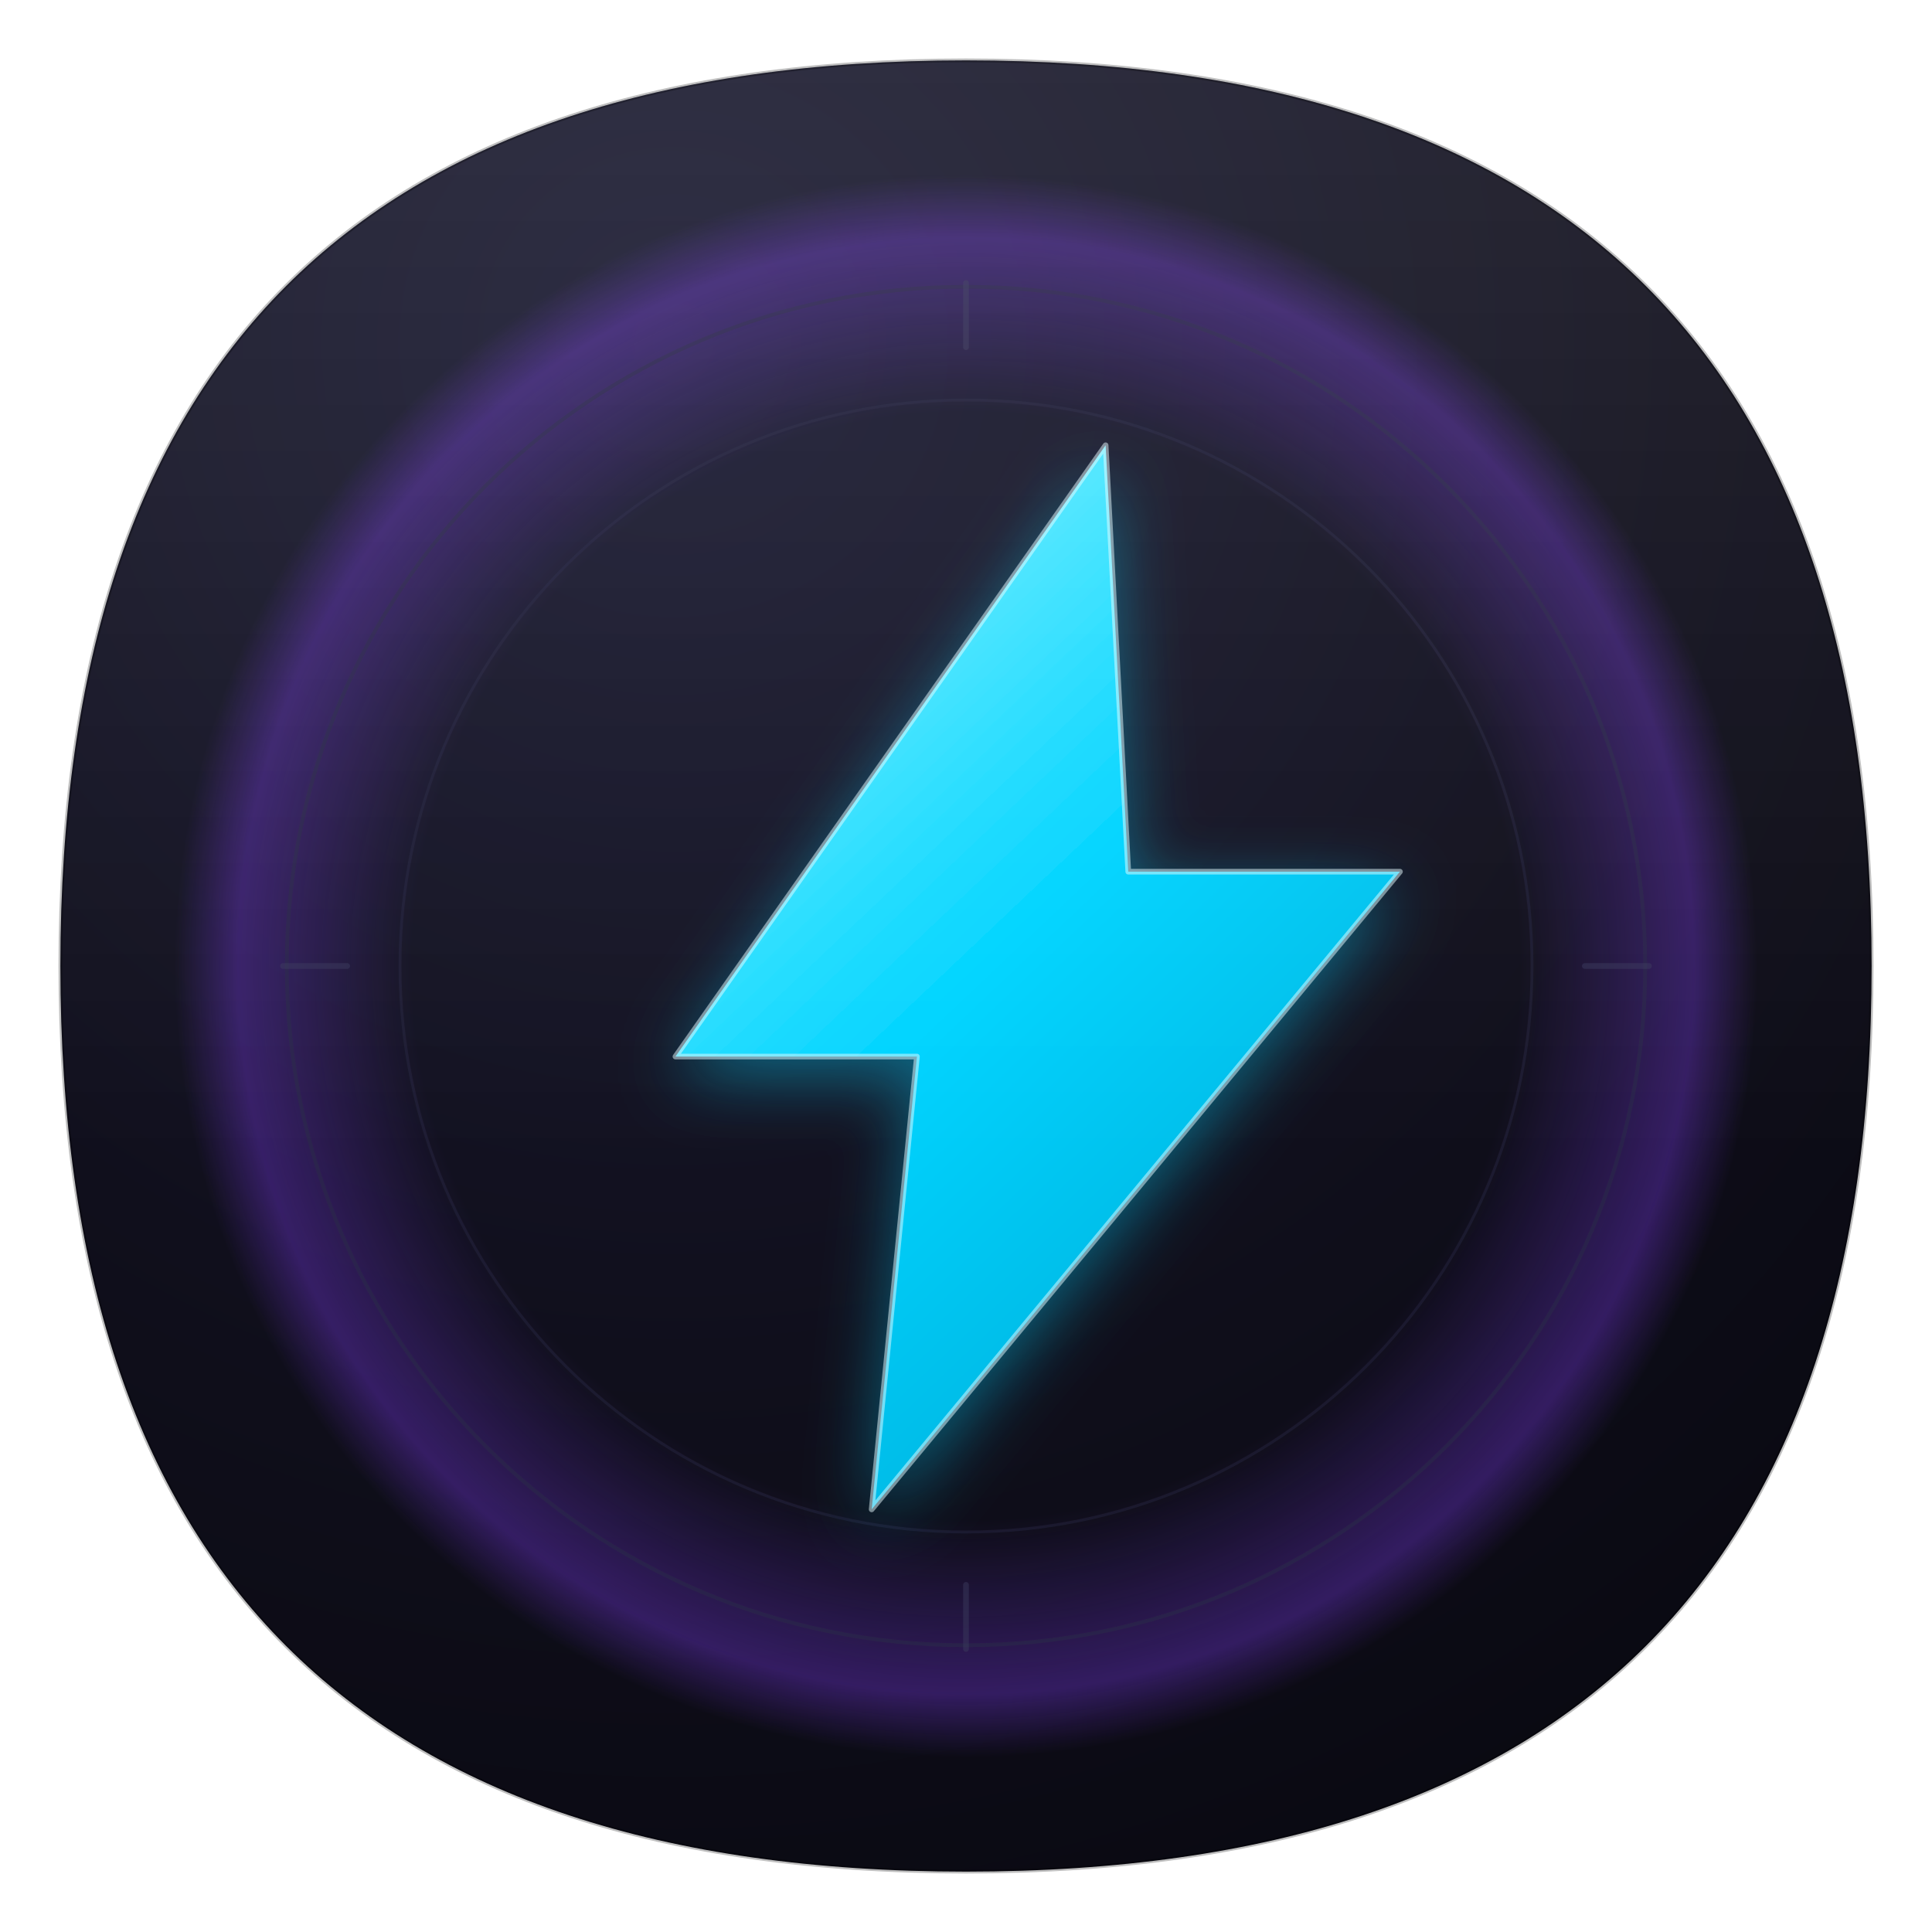
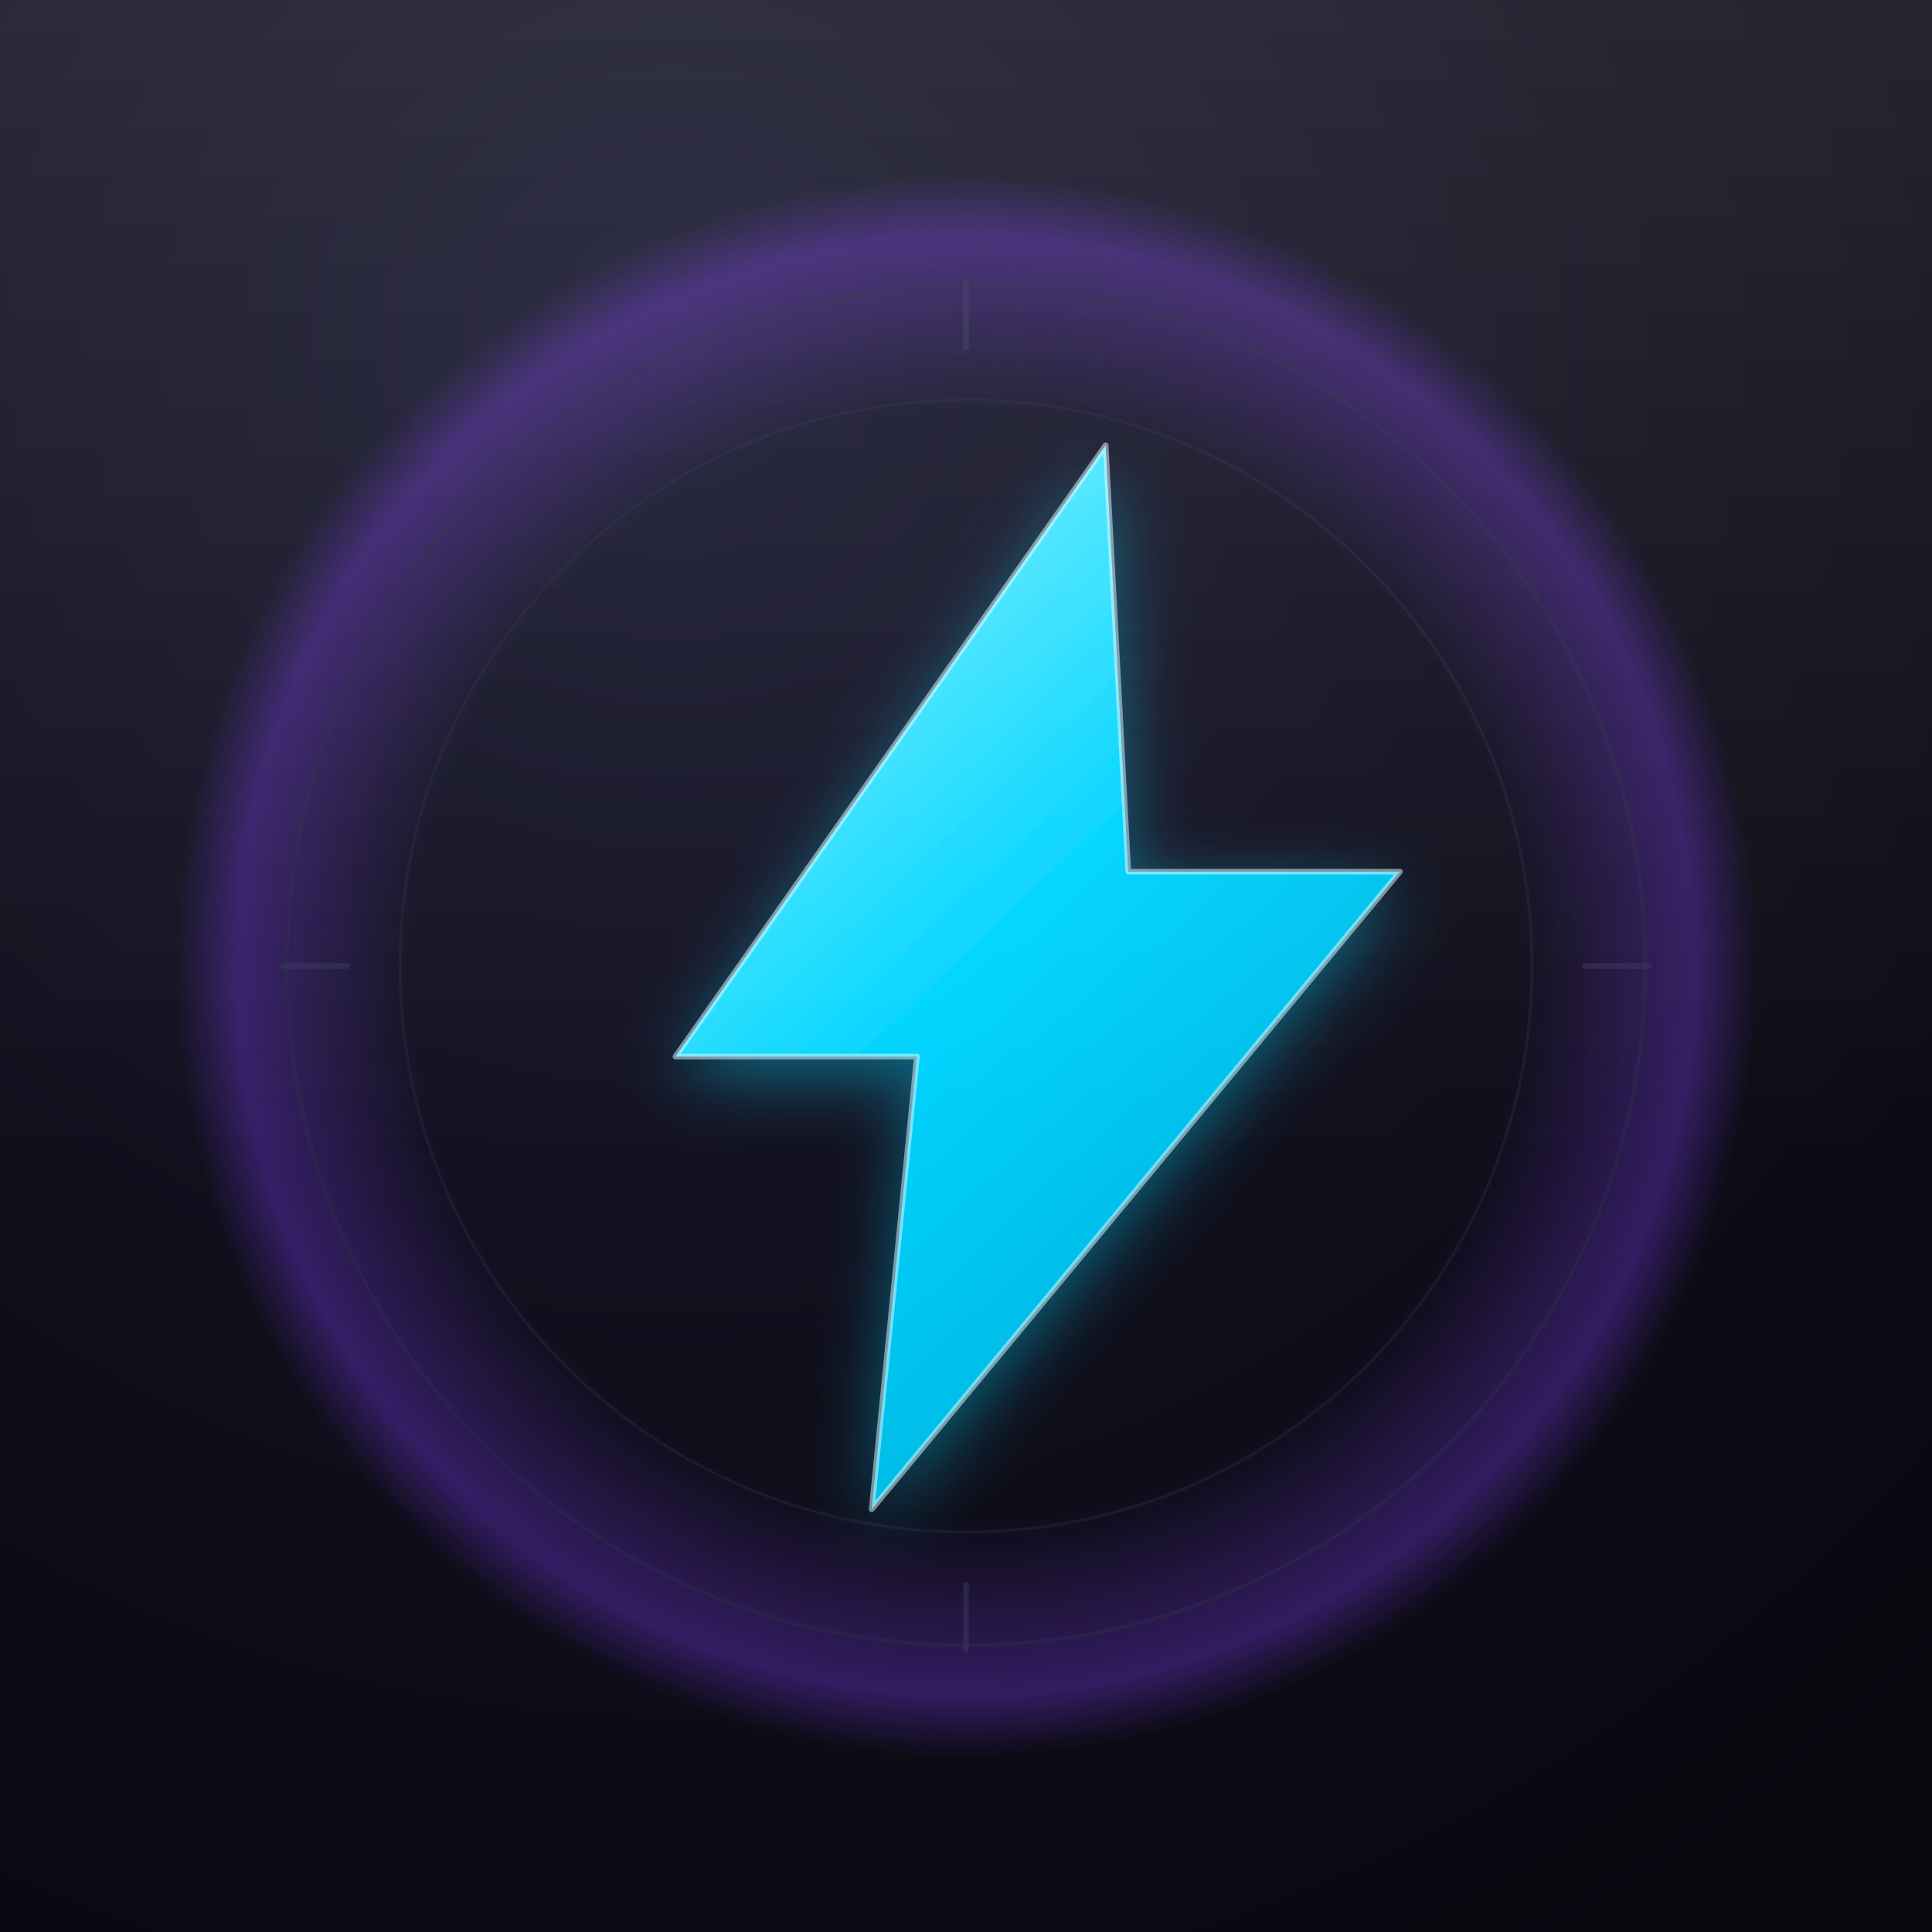
<svg xmlns="http://www.w3.org/2000/svg" viewBox="0 0 1024 1024">
  <defs>
-     <clipPath id="squircle">
-       <path d="M512 32                C 833 32 992 191 992 512                C 992 833 833 992 512 992                C 191 992 32 833 32 512                C 32 191 191 32 512 32 Z" />
-     </clipPath>
    <radialGradient id="bg" cx="35%" cy="18%" r="95%">
      <stop offset="0%" stop-color="#1c1c34" />
      <stop offset="55%" stop-color="#100f1c" />
      <stop offset="100%" stop-color="#08080f" />
    </radialGradient>
    <linearGradient id="sheen" x1="0%" y1="0%" x2="0%" y2="60%">
      <stop offset="0%" stop-color="#ffffff" stop-opacity="0.10" />
      <stop offset="100%" stop-color="#ffffff" stop-opacity="0" />
    </linearGradient>
    <linearGradient id="bolt" x1="20%" y1="0%" x2="85%" y2="100%">
      <stop offset="0%" stop-color="#7ef2ff" />
      <stop offset="45%" stop-color="#00d4ff" />
      <stop offset="100%" stop-color="#00a8d4" />
    </linearGradient>
    <radialGradient id="ringGlow" cx="50%" cy="50%" r="50%">
      <stop offset="70%" stop-color="#7c3aed" stop-opacity="0" />
      <stop offset="92%" stop-color="#7c3aed" stop-opacity="0.35" />
      <stop offset="100%" stop-color="#7c3aed" stop-opacity="0" />
    </radialGradient>
    <filter id="boltShadow" x="-50%" y="-50%" width="200%" height="200%">
      <feDropShadow dx="0" dy="10" stdDeviation="18" flood-color="#00d4ff" flood-opacity="0.45" />
    </filter>
  </defs>
-   <g clip-path="url(#squircle)">
+   <g>
    <rect width="1024" height="1024" fill="url(#bg)" />
    <circle cx="512" cy="512" r="420" fill="url(#ringGlow)" />
    <circle cx="512" cy="512" r="360" fill="none" stroke="#2a2a48" stroke-width="2" opacity="0.55" />
    <circle cx="512" cy="512" r="300" fill="none" stroke="#2a2a48" stroke-width="1.5" opacity="0.4" />
    <g stroke="#3a3a5c" stroke-width="3" opacity="0.5" stroke-linecap="round">
      <line x1="512" y1="150" x2="512" y2="184" />
      <line x1="512" y1="840" x2="512" y2="874" />
      <line x1="150" y1="512" x2="184" y2="512" />
      <line x1="840" y1="512" x2="874" y2="512" />
    </g>
    <polygon points="586,236 358,560 486,560 462,800 742,462 598,462" fill="url(#bolt)" filter="url(#boltShadow)" />
    <polygon points="586,236 358,560 486,560 462,800 742,462 598,462" fill="none" stroke="#e8fdff" stroke-width="3" stroke-opacity="0.5" stroke-linejoin="round" />
    <rect width="1024" height="1024" fill="url(#sheen)" />
  </g>
-   <path d="M512 32            C 833 32 992 191 992 512            C 992 833 833 992 512 992            C 191 992 32 833 32 512            C 32 191 191 32 512 32 Z" fill="none" stroke="#000000" stroke-opacity="0.25" stroke-width="2" />
</svg>
